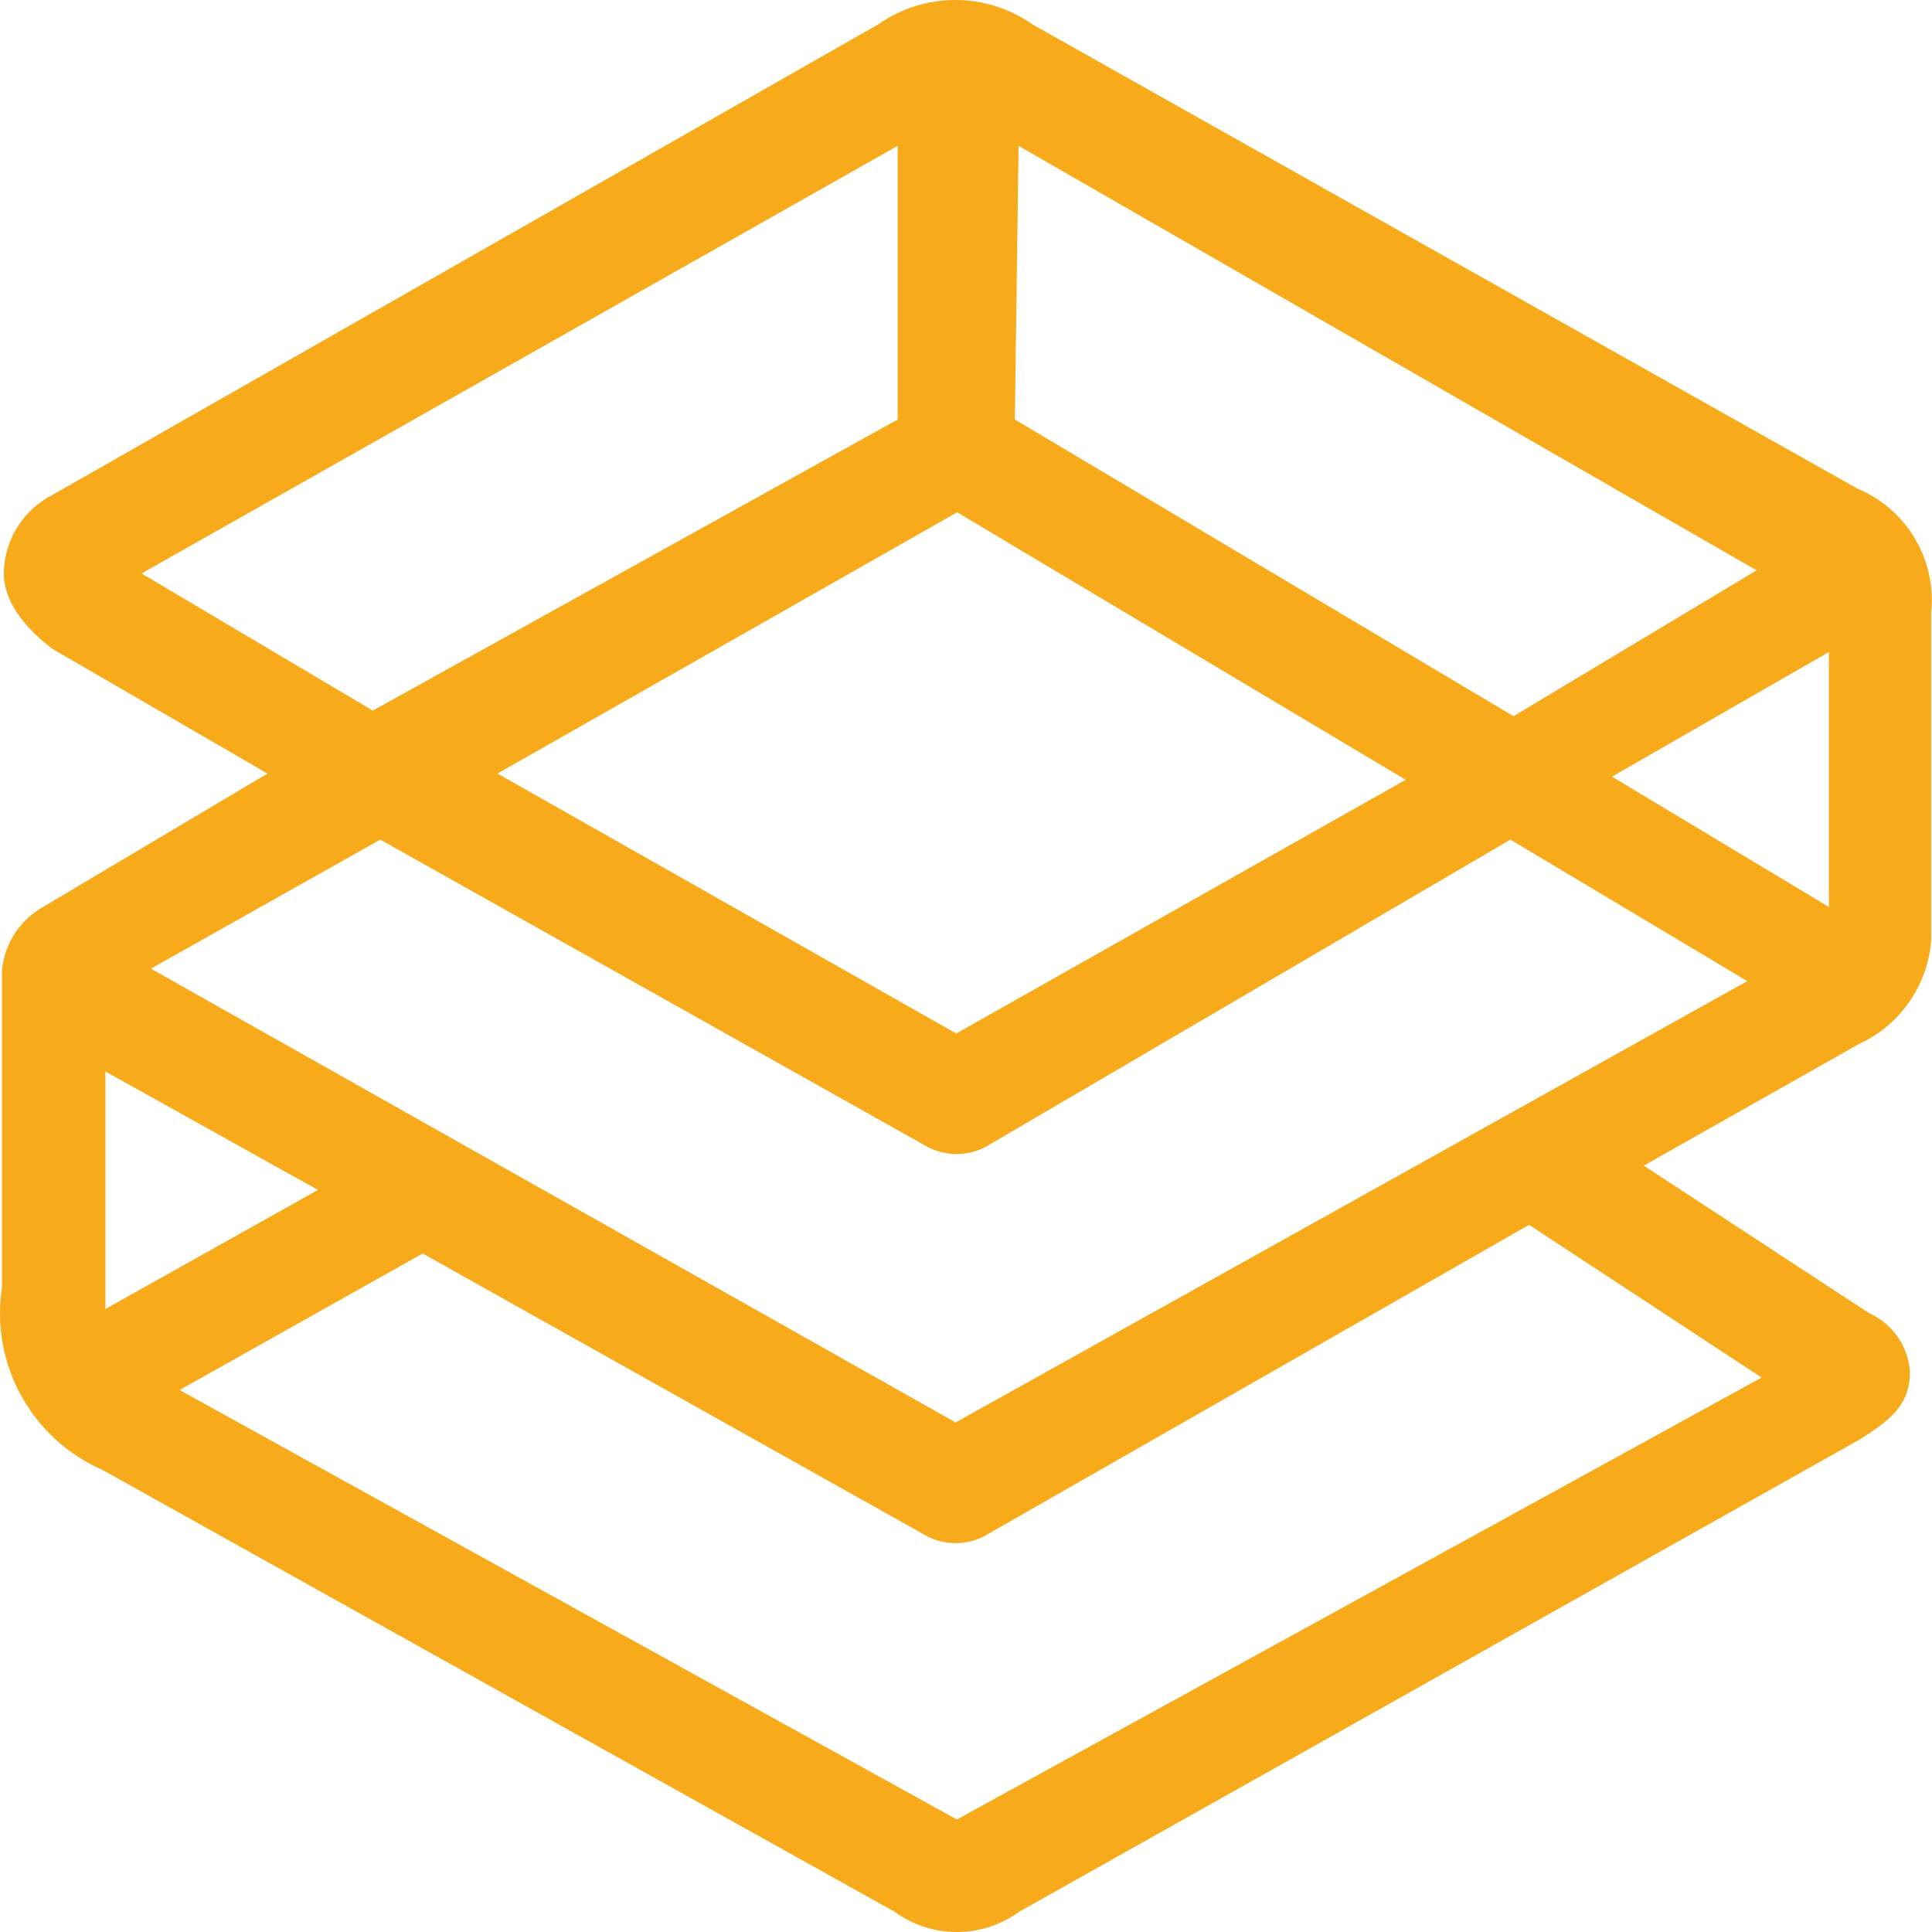
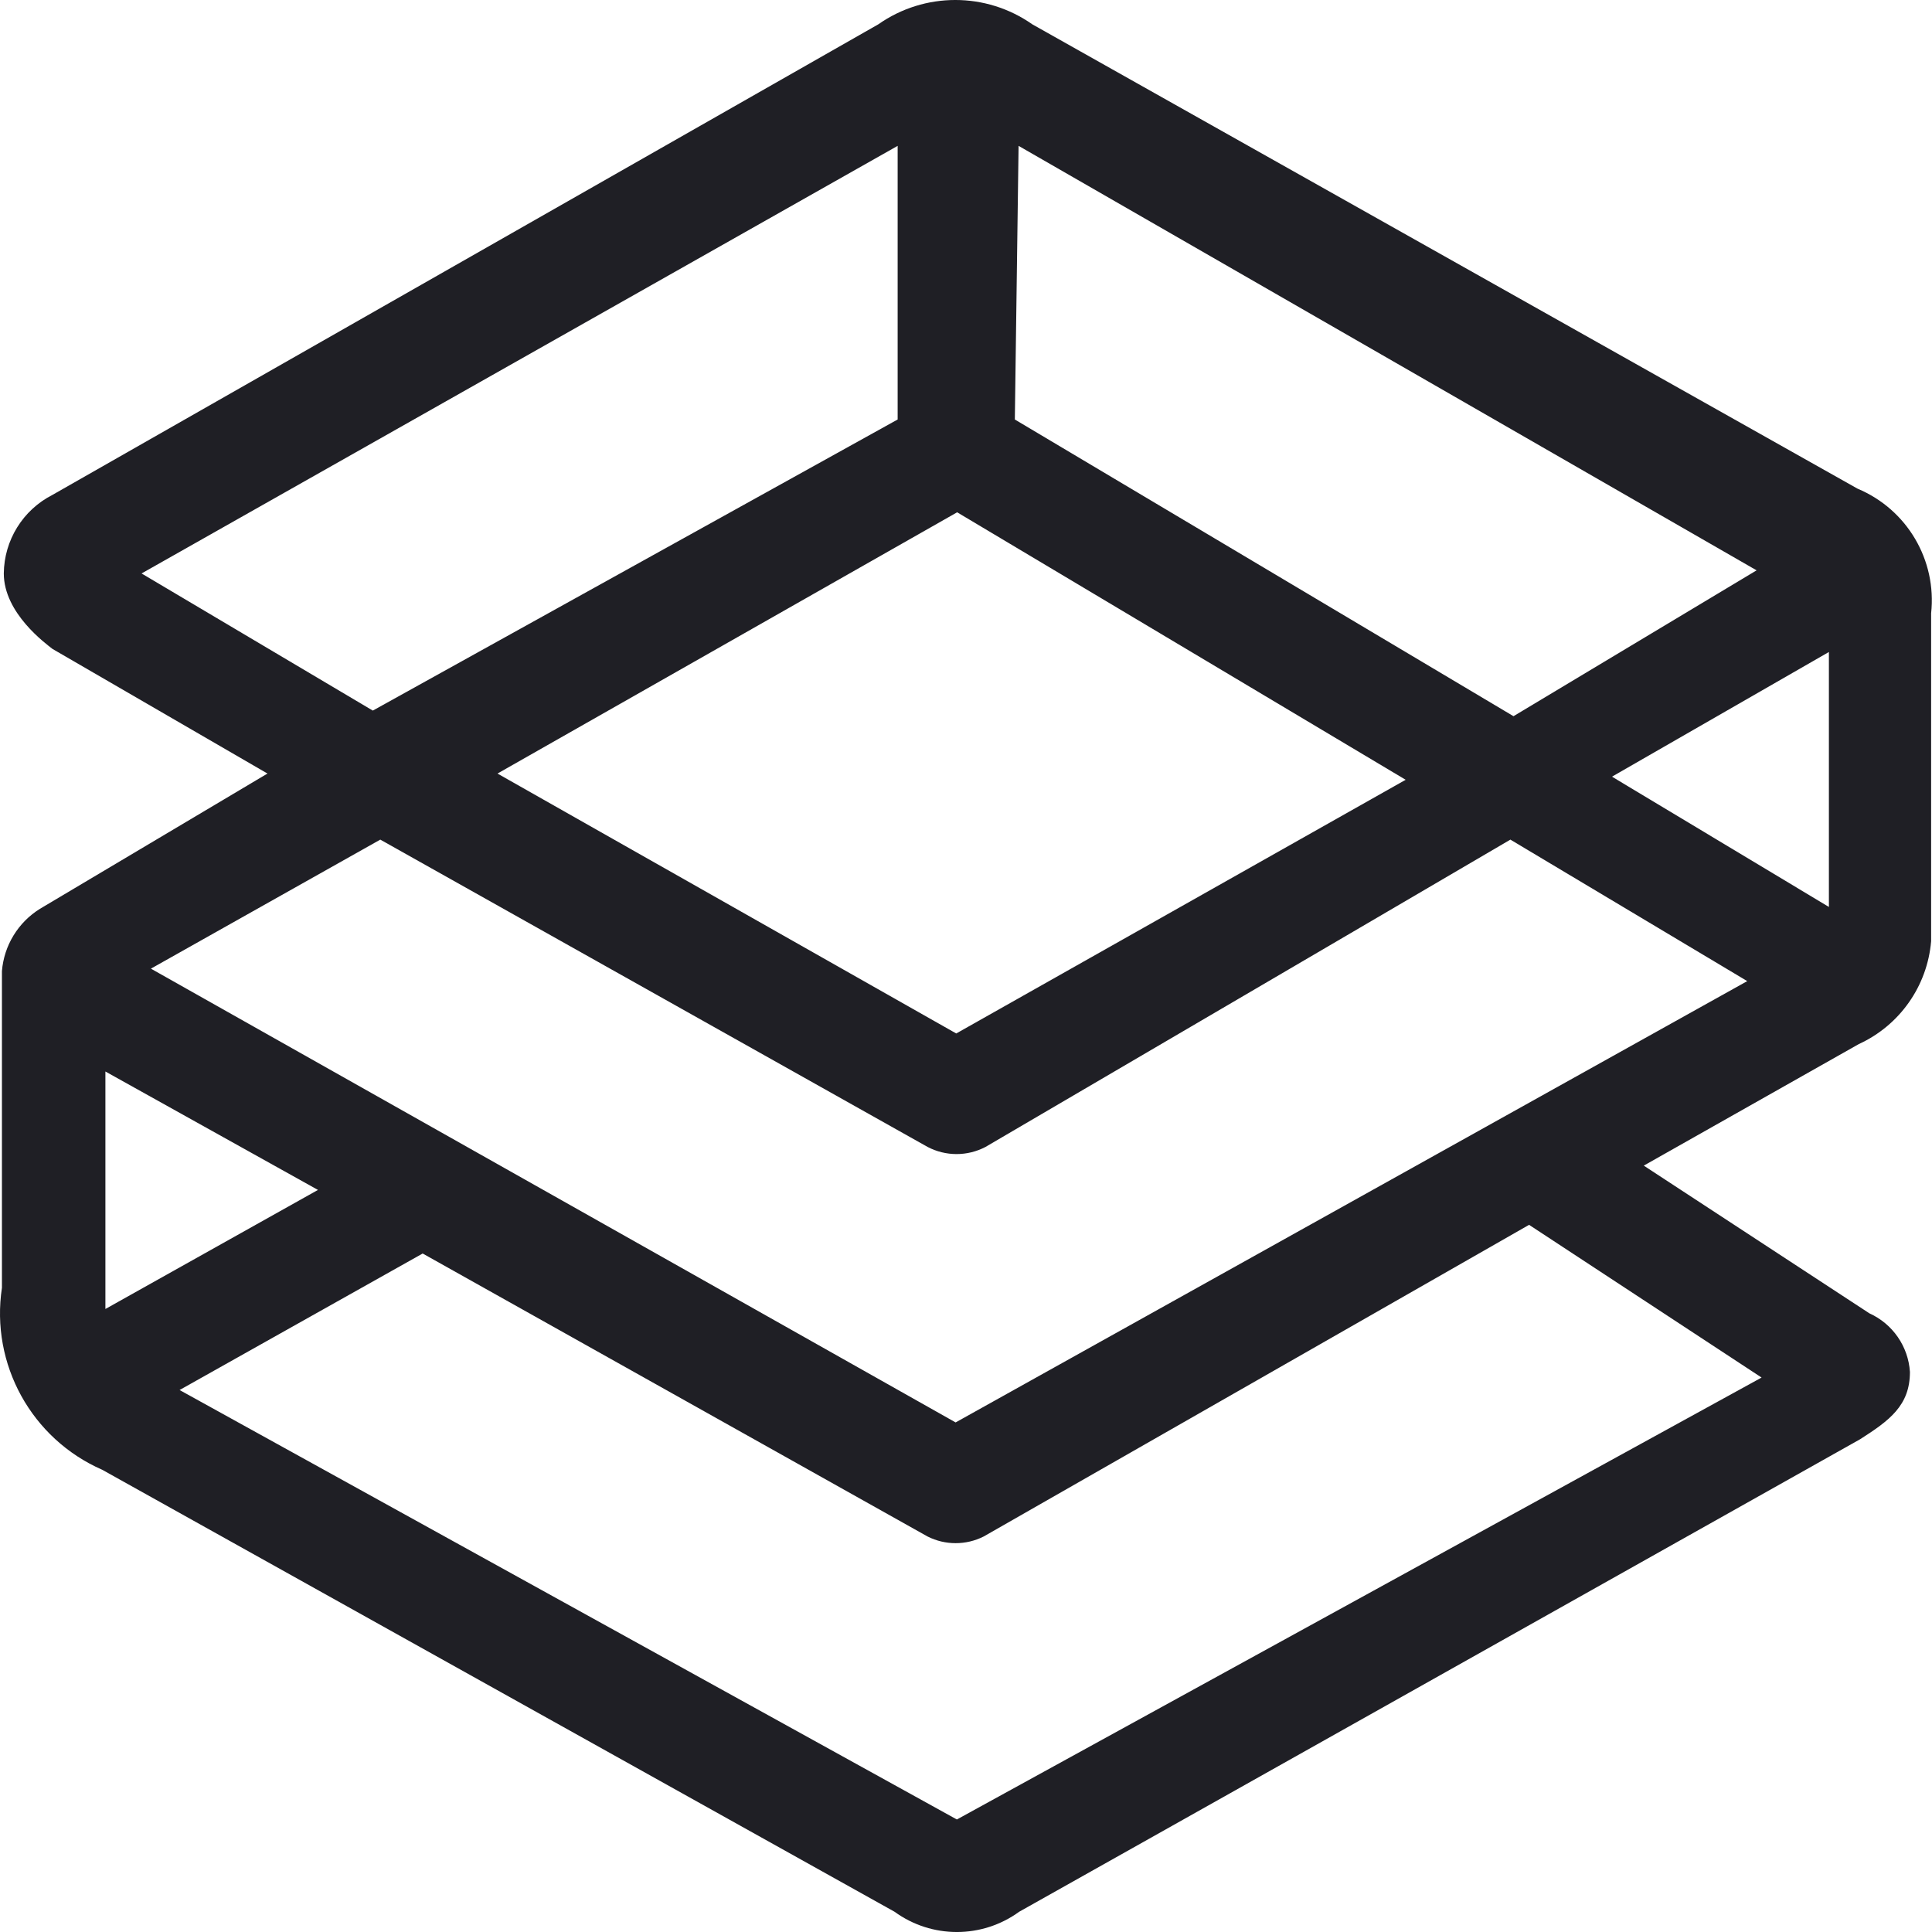
<svg xmlns="http://www.w3.org/2000/svg" width="30.993" height="30.995" viewBox="0 0 30.993 30.995">
  <g id="Logomark" transform="translate(-0.019 0)">
-     <path id="Shape" d="M1.66,23.58l12.71,7.09a1.7,1.7,0,0,0,2,0l13.49-7.58c.47-.3.8-.54.8-1.08a1.11,1.11,0,0,0-.65-.94L26.39,18.7l3.45-1.95A2,2,0,0,0,31,15.1V9.84a1.94,1.94,0,0,0-1.18-2L16.58.39a2.15,2.15,0,0,0-2.47,0L.86,7.94A1.43,1.43,0,0,0,.08,9.2c0,.64.68,1.13.78,1.21l3.45,2L.66,14.58a1.3,1.3,0,0,0-.61,1h0v5.08a2.74,2.74,0,0,0,1.61,2.92ZM28.28,22.1,15.37,29.19,2.9,22.3l3.9-2.19,8.1,4.54a1,1,0,0,0,.9,0l8.75-5Zm1.08-7.55-3.48-2.09,3.48-2Zm-13-12.21L28.2,9.15l-3.9,2.34-8-4.76Zm-1,5.87,7.21,4.3-7.21,4.07h0L8,12.41l7.39-4.2ZM2.29,9.2,14.42,2.34V6.73L6,11.4Zm3.83,4.27L14.9,18.4a1,1,0,0,0,.93,0l8.42-4.93,3.8,2.27-12.7,7.08L2.44,15.54ZM1.71,17.19l3.41,1.9L1.71,21Z" fill="#f7ab1b" />
+     <path id="Shape" d="M1.66,23.58l12.71,7.09a1.7,1.7,0,0,0,2,0l13.49-7.58c.47-.3.8-.54.8-1.08a1.11,1.11,0,0,0-.65-.94L26.39,18.7l3.45-1.95A2,2,0,0,0,31,15.1V9.84a1.94,1.94,0,0,0-1.18-2L16.58.39a2.15,2.15,0,0,0-2.47,0L.86,7.94A1.43,1.43,0,0,0,.08,9.2c0,.64.68,1.13.78,1.21l3.45,2L.66,14.58a1.3,1.3,0,0,0-.61,1h0v5.08a2.74,2.74,0,0,0,1.61,2.92ZM28.28,22.1,15.37,29.19,2.9,22.3l3.9-2.19,8.1,4.54a1,1,0,0,0,.9,0l8.75-5Zm1.08-7.55-3.48-2.09,3.48-2Zm-13-12.21L28.2,9.15l-3.9,2.34-8-4.76Zm-1,5.87,7.21,4.3-7.21,4.07h0L8,12.41l7.39-4.2ZM2.29,9.2,14.42,2.34V6.73L6,11.4Zm3.83,4.27L14.9,18.4a1,1,0,0,0,.93,0l8.42-4.93,3.8,2.27-12.7,7.08L2.44,15.54ZM1.71,17.19l3.41,1.9L1.71,21Z" fill="#1F1F25" />
  </g>
</svg>
